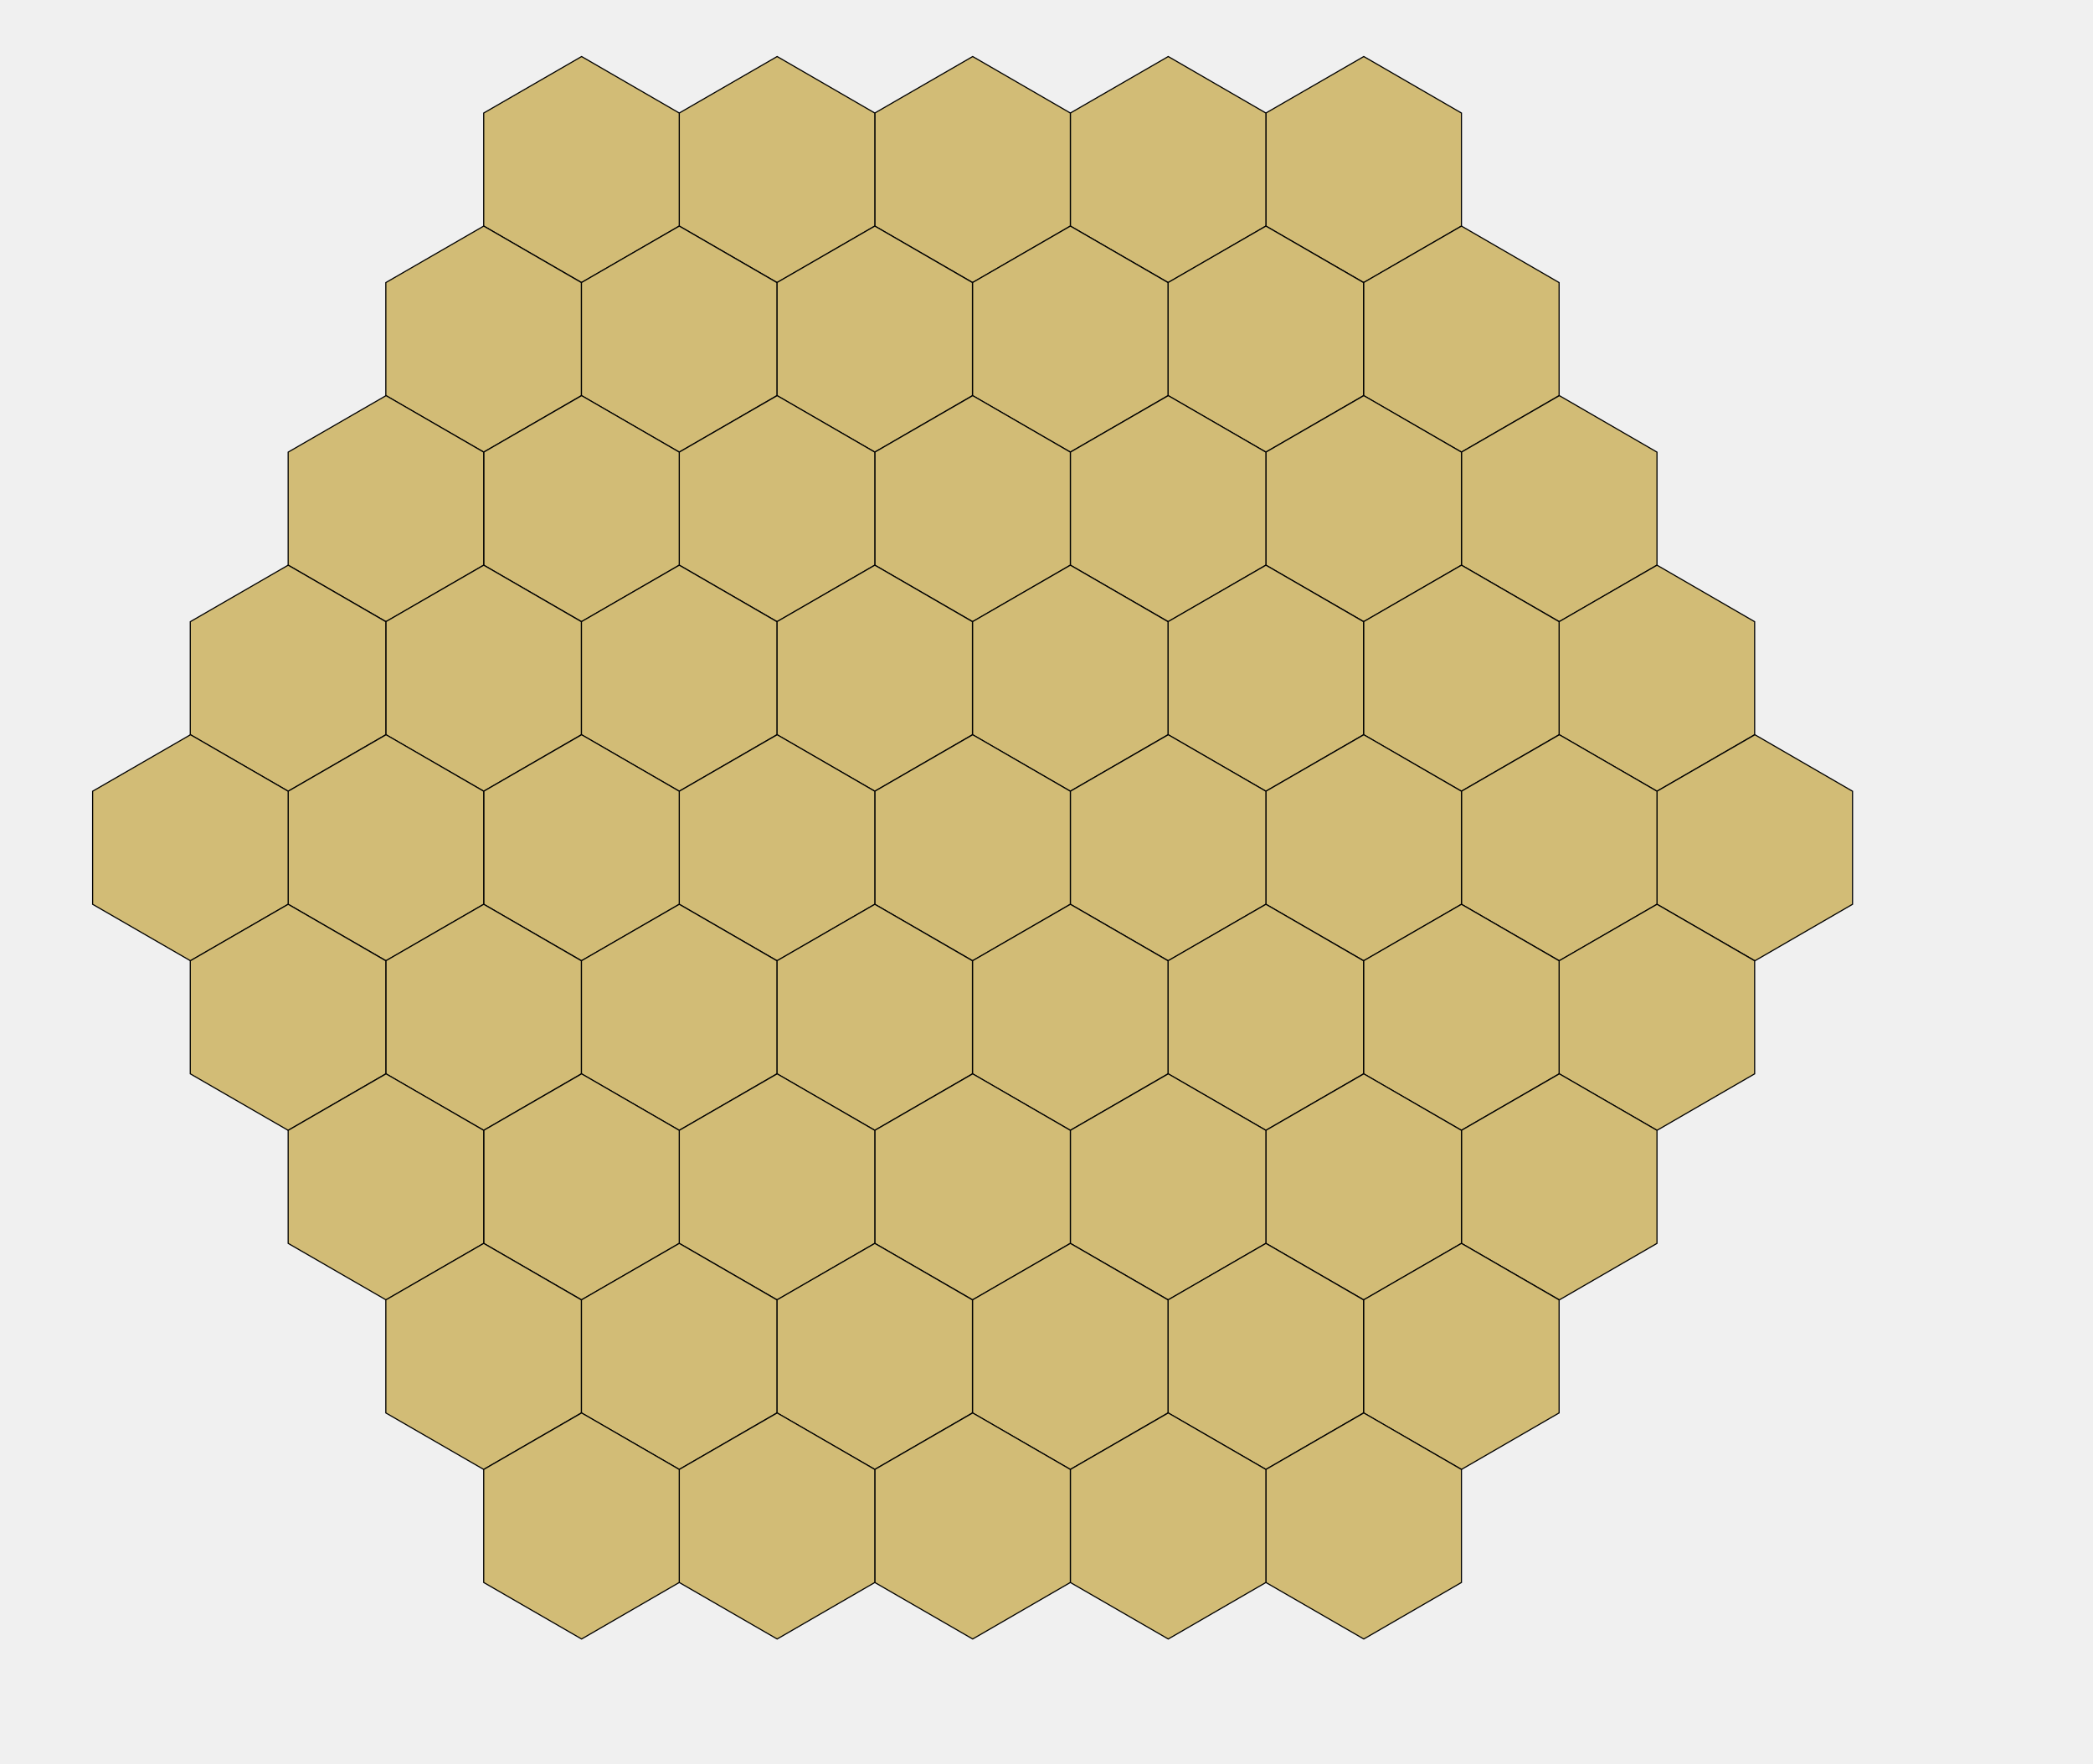
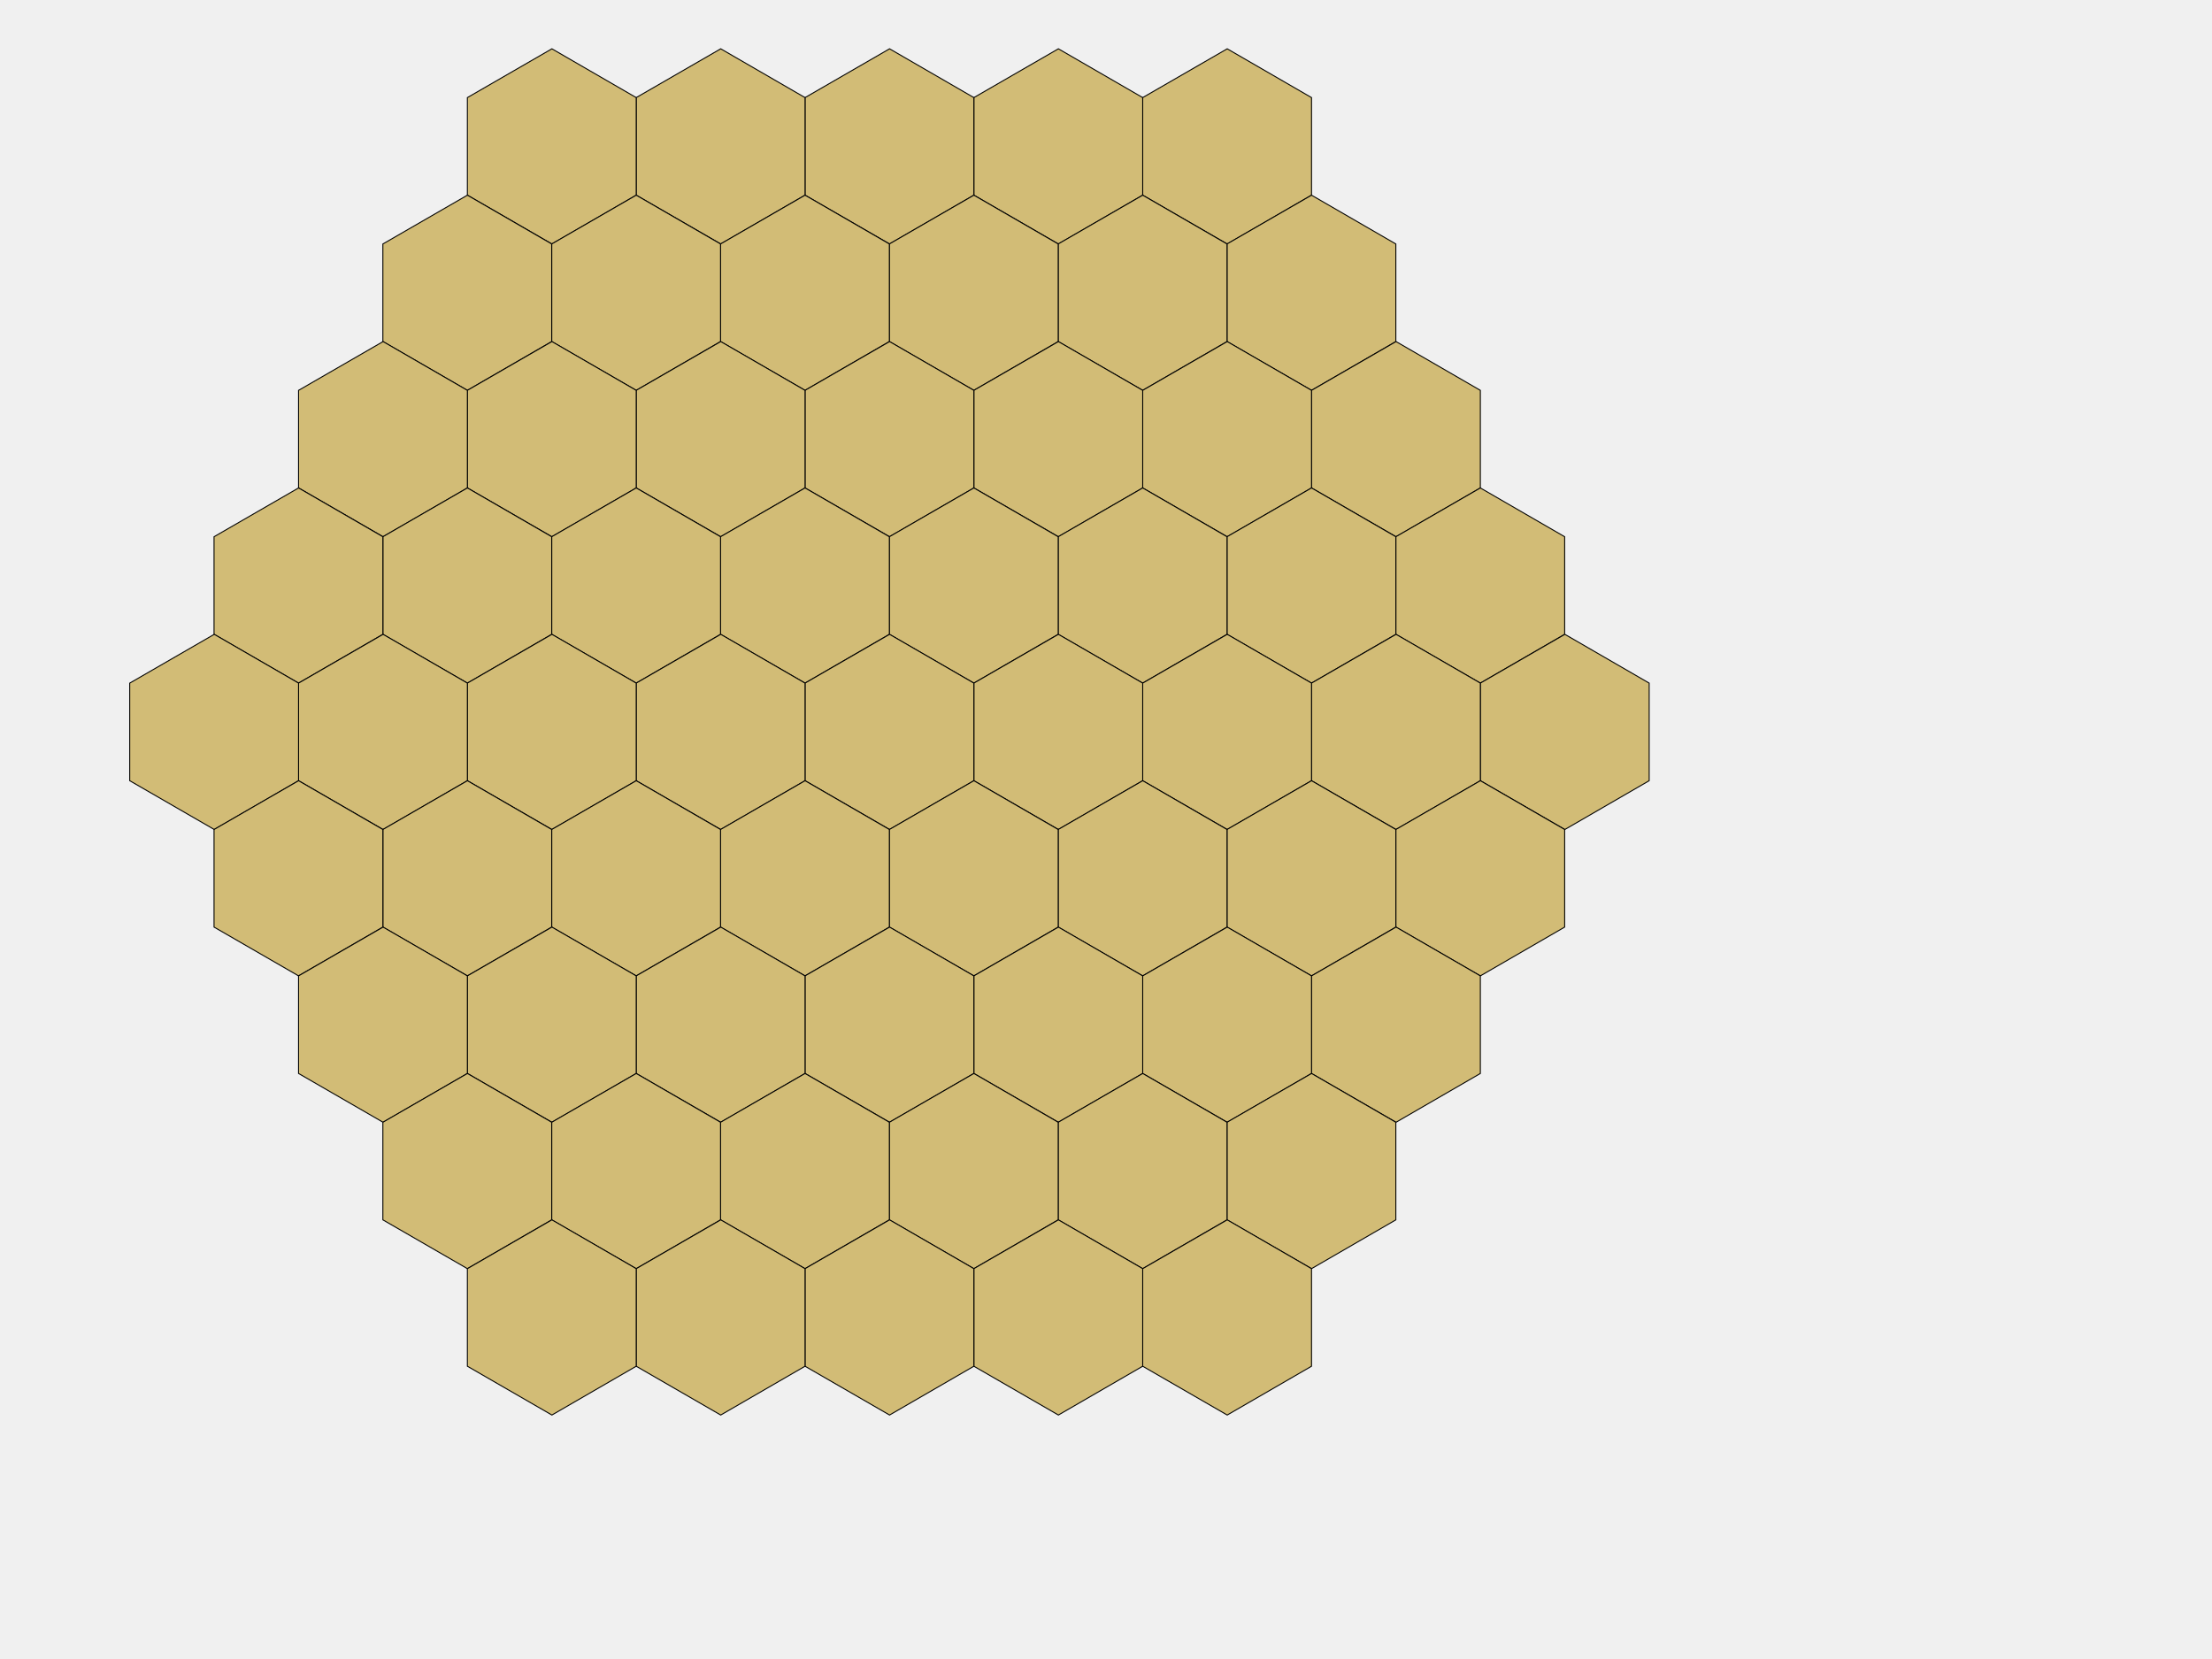
- <svg xmlns="http://www.w3.org/2000/svg" id="hexagons" version="1.1" height="8.825in" width="10.475in" viewBox="60 0 1687 1560">
+ <svg xmlns="http://www.w3.org/2000/svg" id="hexagons" version="1.1" height="7.5in" width="10in" viewBox="60 0 2000 1700">
  <defs>
    <mask id="tundra">
      <polygon points="86.6,200 173,150 173,50 86.6,0 0,50 0,150 86.6,200" fill="white" />
      <path fill="black" d="M 93 57 C 90 59 91 69 94 62 C 96 60 96 57 93 57 Z M 86 60 C 79 61 92 70 87 62 L 87 61 Z M 36 75 C 34 80 42 83 44 85 C 47 81 39 78 36 75 Z M 56 77 C 53 78 52 86 55 83 C 57 81 60 77 56 77 Z M 138 77 C 134 80 135 90 139 83 C 140 81 141 78 138 77 Z M 47 78 C 46 81 48 84 50 83 C 51 81 51 78 48 78 Z M 100 73 C 97 73 97 76 99 78 C 102 85 103 75 100 73 Z M 131 80 C 123 81 136 91 132 83 C 132 82 131 81 131 80 Z M 107 76 L 106 77 L 106 78 C 101 86 114 77 107 76 Z M 153 103 C 150 106 142 109 145 113 C 147 111 155 108 153 103 Z M 51 99 C 48 100 49 103 50 105 C 54 112 55 102 51 99 Z M 133 105 C 129 105 132 109 134 111 C 137 114 136 106 133 105 Z M 81 104 C 77 107 88 118 85 109 C 84 107 83 105 81 104 Z M 141 106 C 138 106 138 109 139 111 C 141 112 143 109 142 106 Z M 91 106 C 87 108 88 118 91 111 C 92 110 95 106 91 106 Z M 58 102 C 58 103 57 104 57 105 C 53 113 66 103 58 102 Z M 57 129 C 55 134 63 137 65 140 C 68 135 60 132 57 129 Z M 77 131 C 74 132 73 138 75 136 C 78 135 78 134 77 131 Z M 69 132 C 69 132 69 132 68 133 C 67 135 70 140 71 138 C 71 136 72 132 70 132 C 70 132 70 132 69 132 Z M 114 122 C 112 123 111 125 110 127 C 107 136 118 125 114 122 Z M 104 124 C 100 124 103 128 104 129 C 107 136 108 126 104 124 Z M 33 116 C 27 117 34 121 35 123 C 39 126 35 117 33 116 Z M 38 118 C 38 119 37 120 38 121 C 38 130 44 118 38 118 Z" />
    </mask>
    <mask id="snowscape">
      <polygon points="86.6,200 173,150 173,50 86.6,0 0,50 0,150 86.6,200" fill="white" />
      <path d="M 82 40 C 82 37 88.37 37 88 40 C 89 54 89 67 88 81 C 88 82.39 86.85 83 85 83 C 84 83 82 82.39 82 81 C 81 67 81 54 82 40 Z M 101 48 C 104 46 107 51 104 53 C 93 60 81 67 69 73 C 68 74 66 73 66 72 C 65 71 65 69 66 68 C 77.78 60 89 54 101 48 Z M 104 68 C 105 69 105 71 105 72 C 104 73 102 74 101 73 C 89 67 77.78 60 66 53 C 64.09 51 66.85 46 69 48 C 81 54 93 60 104 68 Z" fill="black" />
      <path d="M 82 40 C 82 37 88.37 37 88 40 C 89 54 89 67 88 81 C 88 82.39 86.85 83 85 83 C 84 83 82 82.39 82 81 C 81 67 81 54 82 40 Z M 101 48 C 104 46 107 51 104 53 C 93 60 81 67 69 73 C 68 74 66 73 66 72 C 65 71 65 69 66 68 C 77.78 60 89 54 101 48 Z M 104 68 C 105 69 105 71 105 72 C 104 73 102 74 101 73 C 89 67 77.78 60 66 53 C 64.09 51 66.85 46 69 48 C 81 54 93 60 104 68 Z" fill="black" transform="rotate(120 86.6 100)" />
      <path d="M 82 40 C 82 37 88.37 37 88 40 C 89 54 89 67 88 81 C 88 82.39 86.85 83 85 83 C 84 83 82 82.39 82 81 C 81 67 81 54 82 40 Z M 101 48 C 104 46 107 51 104 53 C 93 60 81 67 69 73 C 68 74 66 73 66 72 C 65 71 65 69 66 68 C 77.78 60 89 54 101 48 Z M 104 68 C 105 69 105 71 105 72 C 104 73 102 74 101 73 C 89 67 77.78 60 66 53 C 64.09 51 66.85 46 69 48 C 81 54 93 60 104 68 Z" fill="black" transform="rotate(240 86.6 100)" />
    </mask>
    <mask id="forest">
      <polygon points="86.6,200 173,150 173,50 86.6,0 0,50 0,150 86.6,200" fill="white" />
      <polygon points="86.6,40 100,80 90,80 90,90 83,90 83,80 73.3,80" fill="black" fill-opacity="0.16" />
      <polygon points="86.6,40 100,80 90,80 90,90 83,90 83,80 73.3,80" fill="black" fill-opacity="0.14" transform="translate(30,50)" />
      <polygon points="86.6,40 100,80 90,80 90,90 83,90 83,80 73.3,80" fill="black" fill-opacity="0.15" transform="translate(-30,50)" />
    </mask>
    <mask id="grassland">
      <polygon points="86.6,200 173,150 173,50 86.6,0 0,50 0,150 86.6,200" fill="white" />
      <path stroke="black" stroke-width="6" d="M 65 63.8 C 63 72.48 66 77 70 84" />
      <path stroke="black" stroke-width="6" d="M 79 53 C 79 53 78.14 72.48 83 82" />
      <path stroke="black" stroke-width="6" d="M 95 68.76 C 95 68.76 95 82 91 84" />
      <path stroke="black" stroke-width="6" d="M 108 102 C 108 115 117 117 117 130" />
      <path stroke="black" stroke-width="6" d="M 123 106 C 123 106 131 111 128.82 126" />
      <path stroke="black" stroke-width="6" d="M 141 110 C 141 110 139 125 139 126" />
      <path stroke="black" stroke-width="6" d="M 36 105 C 36 114 41 118 44 127" />
      <path stroke="black" stroke-width="6" d="M 50 99 C 49 108 51.85 115 54 123" />
      <path stroke="black" stroke-width="6" d="M 61 110 C 61 110 65 119 65 124" />
    </mask>
    <mask id="flower">
      <polygon points="86.6,200 173,150 173,50 86.6,0 0,50 0,150 86.6,200" fill="white" />
      <path fill="black" fill-opacity="0.25" d="M 146 97 C 145 91 140 86 133 85.04 C 123 82 111 85 97.72 93 C 115.44 83 124 73 123 62 C 123 55 120 51 114 48 C 107 45.75 100 47 94 53 C 88 60 85 71 85 86 C 85 66 80 54 69 49 C 63 46 57 46 51 51.09 C 45 55 44.62 62 48 70.64 C 51 78 59 86 72 93 C 55 83 41 81 31 87.21 C 25 90 22 95 23 102.42 C 24 109 29 113 36 115 C 46 117.81 58 115 72 107 C 54.81 117 46 127 46 138 C 46 144 50 149 56 152 C 64.06 154 68 154 74 148 C 80 142 85 120 85 114 L 85 118 C 88 135 100 148 108 151 C 114 153 118 153 122.82 147 C 128 141 124 132 118 123.34 C 113 117 106 112 97 107 C 115.24 116 128 118 138 113 C 145 109 147 104 146 97 Z M 90 105 C 89 107 87 107 85 107 C 83 107 81 107 79 105 C 78 104 77 102 77 100 C 77 98 78 96 79 95 C 81 93 83 92.92 85 92.92 C 87 92.92 89 93 90 95 C 92 96 93 98 93 100 C 93 102 92 104 90 105 Z" />
    </mask>
    <mask id="fellfield">
      <polygon points="86.6,200 173,150 173,50 86.6,0 0,50 0,150 86.6,200" fill="white" />
      <path fill="black" d="M 56 75 C 59 71 61 68 66 66 C 71 64 78 65 82 68 C 84 69 86 72 87 74 C 88 76 87 77 85 77 C 83 74 80 71 76 69 C 71 67 64 68 60 72 C 59 74 57 75 55 77 C 55 78 54 77 54 77 C 55 76 55 76 56 75 Z M 82 68 C 85 64 90 60 96 57 C 100 56 105 57 109 59 C 113 61 114 65 116 68 C 115 69 114 71 113 69 C 111 67 109 63 104 61 C 99 59 94 60 90 63 C 87 65 85 67 83 69 C 80 71 81 68 82 68 Z" fill-opacity="0.26" />
      <path fill="black" d="M 56 75 C 59 71 61 68 66 66 C 71 64 78 65 82 68 C 84 69 86 72 87 74 C 88 76 87 77 85 77 C 83 74 80 71 76 69 C 71 67 64 68 60 72 C 59 74 57 75 55 77 C 55 78 54 77 54 77 C 55 76 55 76 56 75 Z M 82 68 C 85 64 90 60 96 57 C 100 56 105 57 109 59 C 113 61 114 65 116 68 C 115 69 114 71 113 69 C 111 67 109 63 104 61 C 99 59 94 60 90 63 C 87 65 85 67 83 69 C 80 71 81 68 82 68 Z" fill-opacity="0.25" transform="translate(30,60)" />
      <path fill="black" d="M 56 75 C 59 71 61 68 66 66 C 71 64 78 65 82 68 C 84 69 86 72 87 74 C 88 76 87 77 85 77 C 83 74 80 71 76 69 C 71 67 64 68 60 72 C 59 74 57 75 55 77 C 55 78 54 77 54 77 C 55 76 55 76 56 75 Z M 82 68 C 85 64 90 60 96 57 C 100 56 105 57 109 59 C 113 61 114 65 116 68 C 115 69 114 71 113 69 C 111 67 109 63 104 61 C 99 59 94 60 90 63 C 87 65 85 67 83 69 C 80 71 81 68 82 68 Z" fill-opacity="0.27" transform="translate(-30,40)" />
    </mask>
    <mask id="ice">
      <polygon points="86.6,200 173,150 173,50 86.6,0 0,50 0,150 86.6,200" fill="white" />
      <path d="M 86.6 170 L 163 125 Q 100 100 50 150 L 86.6 170" fill="black" />
      <path d="M 86.6 170 L 86.6 190 L 163 145 L 163 125 Z" fill="black" fill-opacity="0.5" />
      <path d="M 86.6 170 L 86.6 190 L 50 170 L 50 150 Z" fill="black" fill-opacity="0.75" />
    </mask>
    <mask id="mountain">
      <polygon points="86.6,200 173,150 173,50 86.6,0 0,50 0,150 86.6,200" fill="white" />
      <polygon points="86.6,55 133,130 40,130" fill="black" fill-opacity="0.5" />
      <polygon points="86.6,55 109,92 95,85 70,100 62,95" fill="black" />
    </mask>
    <mask id="tunnel">
      <polygon points="86.6,200 173,150 173,50 86.6,0 0,50 0,150 86.6,200" fill="white" />
      <path d="M 46.6 130 L 126.6 130 L 126.6 90 Q 86.6 30 46.6 90 L 46.6 90 Z" fill="black" fill-opacity="0.25" />
    </mask>
    <mask id="castle">
      <polygon points="86.6,200 173,150 173,50 86.6,0 0,50 0,150 86.6,200" fill="white" />
      <rect x="46.6" y="80" width="80" height="60" />
      <rect x="41.6" y="60" width="20" height="30" rx="5" />
      <rect x="76.6" y="60" width="20" height="30" rx="5" />
      <rect x="111.6" y="60" width="20" height="30" rx="5" />
    </mask>
-     <mask id="village">
+     <mask id="village1">
      <polygon points="86.6,200 173,150 173,50 86.6,0 0,50 0,150 86.6,200" fill="white" />
      <polygon points="86.6,45 105,70 68.3,70" fill="black" fill-opacity="0.65" />
      <rect x="71.6" y="70" width="30" height="20" fill="black" fill-opacity="0.35" />
      <polygon points="86.6,45 105,70 68.3,70" fill="black" fill-opacity="0.65" transform="translate(30,50)" />
      <rect x="71.6" y="70" width="30" height="20" fill="black" fill-opacity="0.35" transform="translate(30,50)" />
      <polygon points="86.6,45 105,70 68.3,70" fill="black" fill-opacity="0.65" transform="translate(-30,50)" />
      <rect x="71.6" y="70" width="30" height="20" fill="black" fill-opacity="0.35" transform="translate(-30,50)" />
+     </mask>
+     <mask id="village2">
+       <polygon points="86.6,200 173,150 173,50 86.6,0 0,50 0,150 86.6,200" fill="white" />
+       <polygon points="86.6,45 105,70 68.3,70" fill="black" fill-opacity="0.65" transform="translate(0,60)" />
+       <rect x="71.6" y="70" width="30" height="20" fill="black" fill-opacity="0.35" transform="translate(0,60)" />
+       <polygon points="86.6,45 105,70 68.3,70" fill="black" fill-opacity="0.65" transform="translate(30,10)" />
+       <rect x="71.6" y="70" width="30" height="20" fill="black" fill-opacity="0.35" transform="translate(30,10)" />
+       <polygon points="86.6,45 105,70 68.3,70" fill="black" fill-opacity="0.65" transform="translate(-30,10)" />
+       <rect x="71.6" y="70" width="30" height="20" fill="black" fill-opacity="0.35" transform="translate(-30,10)" />
    </mask>
    <mask id="noop">
      <polygon points="86.6,200 173,150 173,50 86.6,0 0,50 0,150 86.6,200" fill="white" />
    </mask>
  </defs>
  <g transform="translate(-200,-100)">
    <g style="fill:#d2bc76;cursor:pointer;">
      <polygon points="86.6,200 173,150 173,50 86.6,0 0,50 0,150 86.6,200" stroke="black" stroke-width="1" transform="translate(1297.6,150)" data-edge="1" data-row="-4" data-col="0" id="h:-4:0" />
      <polygon points="86.6,200 173,150 173,50 86.6,0 0,50 0,150 86.6,200" stroke="black" stroke-width="1" transform="translate(1124.6,150)" data-edge="1" data-row="-4" data-col="1" id="h:-4:1" />
      <polygon points="86.6,200 173,150 173,50 86.6,0 0,50 0,150 86.6,200" stroke="black" stroke-width="1" transform="translate(951.6,150)" data-edge="1" data-row="-4" data-col="2" id="h:-4:2" />
      <polygon points="86.6,200 173,150 173,50 86.6,0 0,50 0,150 86.6,200" stroke="black" stroke-width="1" transform="translate(778.6,150)" data-edge="1" data-row="-4" data-col="3" id="h:-4:3" />
      <polygon points="86.6,200 173,150 173,50 86.6,0 0,50 0,150 86.6,200" stroke="black" stroke-width="1" transform="translate(605.6,150)" data-edge="1" data-row="-4" data-col="4" id="h:-4:4" />
      <polygon points="86.6,200 173,150 173,50 86.6,0 0,50 0,150 86.6,200" stroke="black" stroke-width="1" transform="translate(1384,300)" data-edge="1" data-row="-3" data-col="-1" id="h:-3:-1" />
      <polygon points="86.6,200 173,150 173,50 86.6,0 0,50 0,150 86.6,200" stroke="black" stroke-width="1" transform="translate(1211,300)" data-edge="0" data-row="-3" data-col="0" id="h:-3:0" />
      <polygon points="86.6,200 173,150 173,50 86.6,0 0,50 0,150 86.6,200" stroke="black" stroke-width="1" transform="translate(1038,300)" data-edge="0" data-row="-3" data-col="1" id="h:-3:1" />
      <polygon points="86.6,200 173,150 173,50 86.6,0 0,50 0,150 86.6,200" stroke="black" stroke-width="1" transform="translate(865,300)" data-edge="0" data-row="-3" data-col="2" id="h:-3:2" />
      <polygon points="86.6,200 173,150 173,50 86.6,0 0,50 0,150 86.6,200" stroke="black" stroke-width="1" transform="translate(692,300)" data-edge="0" data-row="-3" data-col="3" id="h:-3:3" />
      <polygon points="86.6,200 173,150 173,50 86.6,0 0,50 0,150 86.6,200" stroke="black" stroke-width="1" transform="translate(519,300)" data-edge="1" data-row="-3" data-col="4" id="h:-3:4" />
      <polygon points="86.6,200 173,150 173,50 86.6,0 0,50 0,150 86.6,200" stroke="black" stroke-width="1" transform="translate(1470.6,450)" data-edge="1" data-row="-2" data-col="-2" id="h:-2:-2" />
      <polygon points="86.6,200 173,150 173,50 86.6,0 0,50 0,150 86.6,200" stroke="black" stroke-width="1" transform="translate(1297.6,450)" data-edge="0" data-row="-2" data-col="-1" id="h:-2:-1" />
      <polygon points="86.6,200 173,150 173,50 86.6,0 0,50 0,150 86.6,200" stroke="black" stroke-width="1" transform="translate(1124.6,450)" data-edge="0" data-row="-2" data-col="0" id="h:-2:0" />
      <polygon points="86.6,200 173,150 173,50 86.6,0 0,50 0,150 86.6,200" stroke="black" stroke-width="1" transform="translate(951.6,450)" data-edge="0" data-row="-2" data-col="1" id="h:-2:1" />
      <polygon points="86.6,200 173,150 173,50 86.6,0 0,50 0,150 86.6,200" stroke="black" stroke-width="1" transform="translate(778.6,450)" data-edge="0" data-row="-2" data-col="2" id="h:-2:2" />
      <polygon points="86.6,200 173,150 173,50 86.6,0 0,50 0,150 86.6,200" stroke="black" stroke-width="1" transform="translate(605.6,450)" data-edge="0" data-row="-2" data-col="3" id="h:-2:3" />
      <polygon points="86.6,200 173,150 173,50 86.6,0 0,50 0,150 86.6,200" stroke="black" stroke-width="1" transform="translate(432.6,450)" data-edge="1" data-row="-2" data-col="4" id="h:-2:4" />
      <polygon points="86.6,200 173,150 173,50 86.6,0 0,50 0,150 86.6,200" stroke="black" stroke-width="1" transform="translate(1557,600)" data-edge="1" data-row="-1" data-col="-3" id="h:-1:-3" />
      <polygon points="86.6,200 173,150 173,50 86.6,0 0,50 0,150 86.6,200" stroke="black" stroke-width="1" transform="translate(1384,600)" data-edge="0" data-row="-1" data-col="-2" id="h:-1:-2" />
      <polygon points="86.6,200 173,150 173,50 86.6,0 0,50 0,150 86.6,200" stroke="black" stroke-width="1" transform="translate(1211,600)" data-edge="0" data-row="-1" data-col="-1" id="h:-1:-1" />
      <polygon points="86.6,200 173,150 173,50 86.6,0 0,50 0,150 86.6,200" stroke="black" stroke-width="1" transform="translate(1038,600)" data-edge="0" data-row="-1" data-col="0" id="h:-1:0" />
      <polygon points="86.6,200 173,150 173,50 86.6,0 0,50 0,150 86.6,200" stroke="black" stroke-width="1" transform="translate(865,600)" data-edge="0" data-row="-1" data-col="1" id="h:-1:1" />
      <polygon points="86.6,200 173,150 173,50 86.6,0 0,50 0,150 86.6,200" stroke="black" stroke-width="1" transform="translate(692,600)" data-edge="0" data-row="-1" data-col="2" id="h:-1:2" />
      <polygon points="86.6,200 173,150 173,50 86.6,0 0,50 0,150 86.6,200" stroke="black" stroke-width="1" transform="translate(519,600)" data-edge="0" data-row="-1" data-col="3" id="h:-1:3" />
      <polygon points="86.6,200 173,150 173,50 86.6,0 0,50 0,150 86.6,200" stroke="black" stroke-width="1" transform="translate(346,600)" data-edge="1" data-row="-1" data-col="4" id="h:-1:4" />
      <polygon points="86.6,200 173,150 173,50 86.6,0 0,50 0,150 86.6,200" stroke="black" stroke-width="1" transform="translate(1643.6,750)" data-edge="1" data-row="0" data-col="-4" id="h:0:-4" />
      <polygon points="86.6,200 173,150 173,50 86.6,0 0,50 0,150 86.6,200" stroke="black" stroke-width="1" transform="translate(1470.6,750)" data-edge="0" data-row="0" data-col="-3" id="h:0:-3" />
      <polygon points="86.6,200 173,150 173,50 86.6,0 0,50 0,150 86.6,200" stroke="black" stroke-width="1" transform="translate(1297.6,750)" data-edge="0" data-row="0" data-col="-2" id="h:0:-2" />
      <polygon points="86.6,200 173,150 173,50 86.6,0 0,50 0,150 86.6,200" stroke="black" stroke-width="1" transform="translate(1124.6,750)" data-edge="0" data-row="0" data-col="-1" id="h:0:-1" />
      <polygon points="86.6,200 173,150 173,50 86.6,0 0,50 0,150 86.6,200" stroke="black" stroke-width="1" transform="translate(951.6,750)" data-edge="0" data-row="0" data-col="0" id="h:0:0" />
      <polygon points="86.6,200 173,150 173,50 86.6,0 0,50 0,150 86.6,200" stroke="black" stroke-width="1" transform="translate(778.6,750)" data-edge="0" data-row="0" data-col="1" id="h:0:1" />
      <polygon points="86.6,200 173,150 173,50 86.6,0 0,50 0,150 86.6,200" stroke="black" stroke-width="1" transform="translate(605.6,750)" data-edge="0" data-row="0" data-col="2" id="h:0:2" />
      <polygon points="86.6,200 173,150 173,50 86.6,0 0,50 0,150 86.6,200" stroke="black" stroke-width="1" transform="translate(432.6,750)" data-edge="0" data-row="0" data-col="3" id="h:0:3" />
      <polygon points="86.6,200 173,150 173,50 86.6,0 0,50 0,150 86.6,200" stroke="black" stroke-width="1" transform="translate(259.6,750)" data-edge="1" data-row="0" data-col="4" id="h:0:4" />
      <polygon points="86.6,200 173,150 173,50 86.6,0 0,50 0,150 86.6,200" stroke="black" stroke-width="1" transform="translate(1557,900)" data-edge="1" data-row="1" data-col="-4" id="h:1:-4" />
      <polygon points="86.6,200 173,150 173,50 86.6,0 0,50 0,150 86.6,200" stroke="black" stroke-width="1" transform="translate(1384,900)" data-edge="0" data-row="1" data-col="-3" id="h:1:-3" />
      <polygon points="86.6,200 173,150 173,50 86.6,0 0,50 0,150 86.6,200" stroke="black" stroke-width="1" transform="translate(1211,900)" data-edge="0" data-row="1" data-col="-2" id="h:1:-2" />
      <polygon points="86.6,200 173,150 173,50 86.6,0 0,50 0,150 86.6,200" stroke="black" stroke-width="1" transform="translate(1038,900)" data-edge="0" data-row="1" data-col="-1" id="h:1:-1" />
      <polygon points="86.6,200 173,150 173,50 86.6,0 0,50 0,150 86.6,200" stroke="black" stroke-width="1" transform="translate(865,900)" data-edge="0" data-row="1" data-col="0" id="h:1:0" />
      <polygon points="86.6,200 173,150 173,50 86.6,0 0,50 0,150 86.6,200" stroke="black" stroke-width="1" transform="translate(692,900)" data-edge="0" data-row="1" data-col="1" id="h:1:1" />
      <polygon points="86.6,200 173,150 173,50 86.6,0 0,50 0,150 86.6,200" stroke="black" stroke-width="1" transform="translate(519,900)" data-edge="0" data-row="1" data-col="2" id="h:1:2" />
      <polygon points="86.6,200 173,150 173,50 86.6,0 0,50 0,150 86.6,200" stroke="black" stroke-width="1" transform="translate(346,900)" data-edge="1" data-row="1" data-col="3" id="h:1:3" />
      <polygon points="86.6,200 173,150 173,50 86.6,0 0,50 0,150 86.6,200" stroke="black" stroke-width="1" transform="translate(1470.6,1050)" data-edge="1" data-row="2" data-col="-4" id="h:2:-4" />
      <polygon points="86.6,200 173,150 173,50 86.6,0 0,50 0,150 86.6,200" stroke="black" stroke-width="1" transform="translate(1297.6,1050)" data-edge="0" data-row="2" data-col="-3" id="h:2:-3" />
      <polygon points="86.6,200 173,150 173,50 86.6,0 0,50 0,150 86.6,200" stroke="black" stroke-width="1" transform="translate(1124.6,1050)" data-edge="0" data-row="2" data-col="-2" id="h:2:-2" />
      <polygon points="86.6,200 173,150 173,50 86.6,0 0,50 0,150 86.6,200" stroke="black" stroke-width="1" transform="translate(951.6,1050)" data-edge="0" data-row="2" data-col="-1" id="h:2:-1" />
      <polygon points="86.6,200 173,150 173,50 86.6,0 0,50 0,150 86.6,200" stroke="black" stroke-width="1" transform="translate(778.6,1050)" data-edge="0" data-row="2" data-col="0" id="h:2:0" />
      <polygon points="86.6,200 173,150 173,50 86.6,0 0,50 0,150 86.6,200" stroke="black" stroke-width="1" transform="translate(605.6,1050)" data-edge="0" data-row="2" data-col="1" id="h:2:1" />
      <polygon points="86.6,200 173,150 173,50 86.6,0 0,50 0,150 86.6,200" stroke="black" stroke-width="1" transform="translate(432.6,1050)" data-edge="1" data-row="2" data-col="2" id="h:2:2" />
      <polygon points="86.6,200 173,150 173,50 86.6,0 0,50 0,150 86.6,200" stroke="black" stroke-width="1" transform="translate(1384,1200)" data-edge="1" data-row="3" data-col="-4" id="h:3:-4" />
      <polygon points="86.6,200 173,150 173,50 86.6,0 0,50 0,150 86.6,200" stroke="black" stroke-width="1" transform="translate(1211,1200)" data-edge="0" data-row="3" data-col="-3" id="h:3:-3" />
      <polygon points="86.6,200 173,150 173,50 86.6,0 0,50 0,150 86.6,200" stroke="black" stroke-width="1" transform="translate(1038,1200)" data-edge="0" data-row="3" data-col="-2" id="h:3:-2" />
      <polygon points="86.6,200 173,150 173,50 86.6,0 0,50 0,150 86.6,200" stroke="black" stroke-width="1" transform="translate(865,1200)" data-edge="0" data-row="3" data-col="-1" id="h:3:-1" />
      <polygon points="86.6,200 173,150 173,50 86.6,0 0,50 0,150 86.6,200" stroke="black" stroke-width="1" transform="translate(692,1200)" data-edge="0" data-row="3" data-col="0" id="h:3:0" />
      <polygon points="86.6,200 173,150 173,50 86.6,0 0,50 0,150 86.6,200" stroke="black" stroke-width="1" transform="translate(519,1200)" data-edge="1" data-row="3" data-col="1" id="h:3:1" />
      <polygon points="86.6,200 173,150 173,50 86.6,0 0,50 0,150 86.6,200" stroke="black" stroke-width="1" transform="translate(1297.6,1350)" data-edge="1" data-row="4" data-col="-4" id="h:4:-4" />
      <polygon points="86.6,200 173,150 173,50 86.6,0 0,50 0,150 86.6,200" stroke="black" stroke-width="1" transform="translate(1124.6,1350)" data-edge="1" data-row="4" data-col="-3" id="h:4:-3" />
      <polygon points="86.6,200 173,150 173,50 86.6,0 0,50 0,150 86.6,200" stroke="black" stroke-width="1" transform="translate(951.6,1350)" data-edge="1" data-row="4" data-col="-2" id="h:4:-2" />
      <polygon points="86.6,200 173,150 173,50 86.6,0 0,50 0,150 86.6,200" stroke="black" stroke-width="1" transform="translate(778.6,1350)" data-edge="1" data-row="4" data-col="-1" id="h:4:-1" />
      <polygon points="86.6,200 173,150 173,50 86.6,0 0,50 0,150 86.6,200" stroke="black" stroke-width="1" transform="translate(605.6,1350)" data-edge="1" data-row="4" data-col="0" id="h:4:0" />
    </g>
  </g>
</svg>
